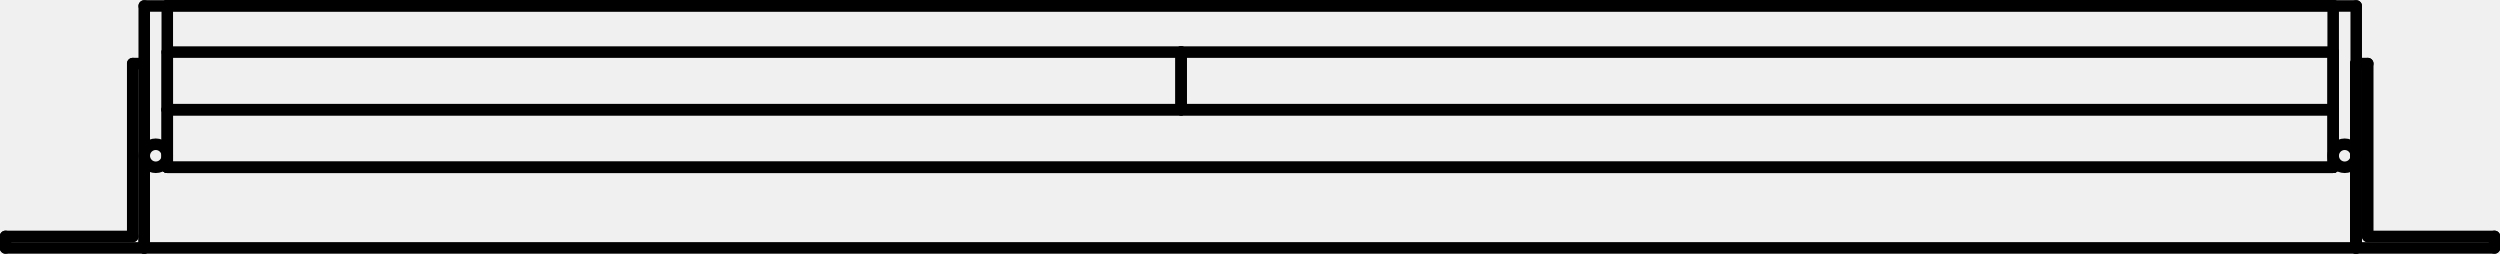
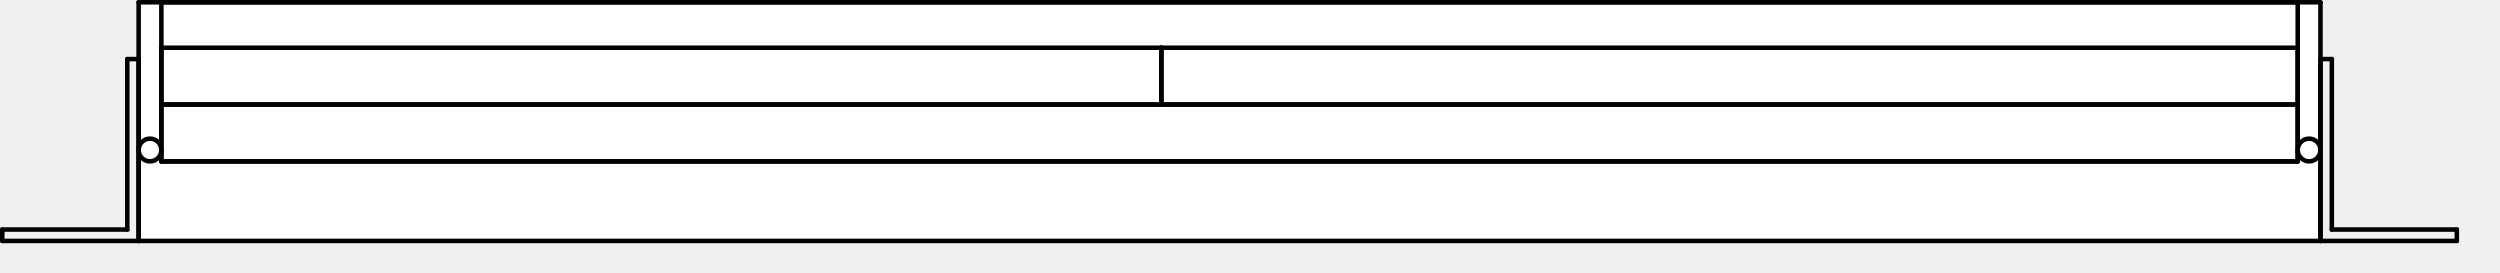
- <svg xmlns="http://www.w3.org/2000/svg" id="Layer_2" data-name="Layer 2" viewBox="0 0 54.25 5.5">
+ <svg xmlns="http://www.w3.org/2000/svg" width="55" height="6" viewBox="0 0 55 6" fill="none">
+   <g clip-path="url(#clip0_788_2088)">
+     <path d="M51.05 0.05H3.05V5.3H51.05V0.05Z" fill="white" />
+     <path d="M0.05 5.3H3.05" stroke="black" stroke-width="0.1" stroke-linecap="round" stroke-linejoin="round" />
+     <path d="M3.05 5.3V1.3" stroke="black" stroke-width="0.1" stroke-linecap="round" stroke-linejoin="round" />
+     <path d="M3.05 1.3H2.8" stroke="black" stroke-width="0.1" stroke-linecap="round" stroke-linejoin="round" />
+     <path d="M2.8 1.3V5.05" stroke="black" stroke-width="0.1" stroke-linecap="round" stroke-linejoin="round" />
+     <path d="M2.8 5.05H0.05" stroke="black" stroke-width="0.1" stroke-linecap="round" stroke-linejoin="round" />
+     <path d="M0.05 5.05V5.3" stroke="black" stroke-width="0.1" stroke-linecap="round" stroke-linejoin="round" />
+     <path d="M54.05 5.3H51.05" stroke="black" stroke-width="0.1" stroke-linecap="round" stroke-linejoin="round" />
+     <path d="M51.05 5.3V1.3" stroke="black" stroke-width="0.1" stroke-linecap="round" stroke-linejoin="round" />
+     <path d="M51.05 1.3H51.3" stroke="black" stroke-width="0.1" stroke-linecap="round" stroke-linejoin="round" />
+     <path d="M51.3 1.3V5.05" stroke="black" stroke-width="0.1" stroke-linecap="round" stroke-linejoin="round" />
+     <path d="M51.3 5.05H54.05" stroke="black" stroke-width="0.1" stroke-linecap="round" stroke-linejoin="round" />
+     <path d="M54.05 5.05V5.3" stroke="black" stroke-width="0.1" stroke-linecap="round" stroke-linejoin="round" />
+     <path d="M3.05 0.05H51.05" stroke="black" stroke-width="0.1" stroke-linecap="round" stroke-linejoin="round" />
+     <path d="M51.05 0.05V5.3" stroke="black" stroke-width="0.1" stroke-linecap="round" stroke-linejoin="round" />
+     <path d="M51.05 5.3H3.05" stroke="black" stroke-width="0.1" stroke-linecap="round" stroke-linejoin="round" />
+     <path d="M3.05 5.3V0.05" stroke="black" stroke-width="0.1" stroke-linecap="round" stroke-linejoin="round" />
+     <path d="M3.55 0.05H50.55" stroke="black" stroke-width="0.1" stroke-linecap="round" stroke-linejoin="round" />
+     <path d="M50.55 0.05V3.55" stroke="black" stroke-width="0.1" stroke-linecap="round" stroke-linejoin="round" />
+     <path d="M50.55 3.55H3.55" stroke="black" stroke-width="0.1" stroke-linecap="round" stroke-linejoin="round" />
+     <path d="M3.55 3.55V0.05" stroke="black" stroke-width="0.1" stroke-linecap="round" stroke-linejoin="round" />
+     <path d="M3.3 3.55C3.438 3.55 3.55 3.438 3.55 3.3C3.55 3.162 3.438 3.05 3.3 3.05C3.162 3.05 3.05 3.162 3.05 3.3C3.05 3.438 3.162 3.55 3.3 3.55Z" stroke="black" stroke-width="0.1" stroke-linecap="round" stroke-linejoin="round" />
+     <path d="M50.8 3.55C50.938 3.55 51.05 3.438 51.05 3.3C51.05 3.162 50.938 3.05 50.8 3.05C50.662 3.05 50.55 3.162 50.55 3.3C50.55 3.438 50.662 3.55 50.8 3.55Z" stroke="black" stroke-width="0.1" stroke-linecap="round" stroke-linejoin="round" />
+     <path d="M3.55 2.3H50.55" stroke="black" stroke-width="0.1" stroke-linecap="round" stroke-linejoin="round" />
+     <path d="M50.55 2.3V3.55" stroke="black" stroke-width="0.1" stroke-linecap="round" stroke-linejoin="round" />
+     <path d="M50.55 3.55H3.55" stroke="black" stroke-width="0.1" stroke-linecap="round" stroke-linejoin="round" />
+     <path d="M3.55 3.55V2.3" stroke="black" stroke-width="0.1" stroke-linecap="round" stroke-linejoin="round" />
+     <path d="M3.55 1.05H25.55" stroke="black" stroke-width="0.1" stroke-linecap="round" stroke-linejoin="round" />
+     <path d="M25.55 1.05V2.3" stroke="black" stroke-width="0.1" stroke-linecap="round" stroke-linejoin="round" />
+     <path d="M25.55 2.3H3.55" stroke="black" stroke-width="0.1" stroke-linecap="round" stroke-linejoin="round" />
+     <path d="M3.55 2.3V1.05" stroke="black" stroke-width="0.1" stroke-linecap="round" stroke-linejoin="round" />
+     <path d="M25.55 1.05H50.55" stroke="black" stroke-width="0.1" stroke-linecap="round" stroke-linejoin="round" />
+     <path d="M50.55 1.05V2.3" stroke="black" stroke-width="0.1" stroke-linecap="round" stroke-linejoin="round" />
+     <path d="M50.55 2.3H25.55" stroke="black" stroke-width="0.1" stroke-linecap="round" stroke-linejoin="round" />
+     <path d="M25.55 2.3V1.05" stroke="black" stroke-width="0.1" stroke-linecap="round" stroke-linejoin="round" />
+   </g>
  <defs>
-     <style>
-       .cls-1 {
-         fill: none;
-         stroke: #000;
-         stroke-linecap: round;
-         stroke-linejoin: round;
-         stroke-width: .25px;
-       }
-     </style>
+     <clipPath id="clip0_788_2088">
+       <rect width="54.1" height="5.35" fill="white" />
+     </clipPath>
  </defs>
-   <g id="Default">
-     <g id="LINE">
-       <line class="cls-1" x1=".12" y1="5.38" x2="3.13" y2="5.38" />
-     </g>
-     <g id="LINE-2" data-name="LINE">
-       <line class="cls-1" x1="3.13" y1="5.38" x2="3.13" y2="1.38" />
-     </g>
-     <g id="LINE-3" data-name="LINE">
-       <line class="cls-1" x1="3.13" y1="1.38" x2="2.88" y2="1.38" />
-     </g>
-     <g id="LINE-4" data-name="LINE">
-       <line class="cls-1" x1="2.88" y1="1.38" x2="2.88" y2="5.13" />
-     </g>
-     <g id="LINE-5" data-name="LINE">
-       <line class="cls-1" x1="2.88" y1="5.13" x2=".12" y2="5.13" />
-     </g>
-     <g id="LINE-6" data-name="LINE">
-       <line class="cls-1" x1=".12" y1="5.13" x2=".12" y2="5.38" />
-     </g>
-     <g id="LINE-7" data-name="LINE">
-       <line class="cls-1" x1="54.13" y1="5.38" x2="51.12" y2="5.38" />
-     </g>
-     <g id="LINE-8" data-name="LINE">
-       <line class="cls-1" x1="51.12" y1="5.38" x2="51.12" y2="1.38" />
-     </g>
-     <g id="LINE-9" data-name="LINE">
-       <line class="cls-1" x1="51.12" y1="1.38" x2="51.38" y2="1.38" />
-     </g>
-     <g id="LINE-10" data-name="LINE">
-       <line class="cls-1" x1="51.38" y1="1.38" x2="51.38" y2="5.13" />
-     </g>
-     <g id="LINE-11" data-name="LINE">
-       <line class="cls-1" x1="51.38" y1="5.13" x2="54.13" y2="5.13" />
-     </g>
-     <g id="LINE-12" data-name="LINE">
-       <line class="cls-1" x1="54.13" y1="5.13" x2="54.13" y2="5.38" />
-     </g>
-     <g id="LINE-13" data-name="LINE">
-       <line class="cls-1" x1="3.13" y1=".13" x2="51.13" y2=".13" />
-     </g>
-     <g id="LINE-14" data-name="LINE">
-       <line class="cls-1" x1="51.13" y1=".13" x2="51.13" y2="5.38" />
-     </g>
-     <g id="LINE-15" data-name="LINE">
-       <line class="cls-1" x1="51.13" y1="5.38" x2="3.13" y2="5.38" />
-     </g>
-     <g id="LINE-16" data-name="LINE">
-       <line class="cls-1" x1="3.13" y1="5.38" x2="3.13" y2=".13" />
-     </g>
-     <g id="LINE-17" data-name="LINE">
-       <line class="cls-1" x1="3.63" y1=".12" x2="50.63" y2=".12" />
-     </g>
-     <g id="LINE-18" data-name="LINE">
-       <line class="cls-1" x1="50.63" y1=".12" x2="50.63" y2="3.63" />
-     </g>
-     <g id="LINE-19" data-name="LINE">
-       <line class="cls-1" x1="50.63" y1="3.63" x2="3.63" y2="3.63" />
-     </g>
-     <g id="LINE-20" data-name="LINE">
-       <line class="cls-1" x1="3.63" y1="3.63" x2="3.63" y2=".12" />
-     </g>
-     <g id="CIRCLE">
-       <circle class="cls-1" cx="3.38" cy="3.38" r=".25" />
-     </g>
-     <g id="CIRCLE-2" data-name="CIRCLE">
-       <circle class="cls-1" cx="50.88" cy="3.38" r=".25" />
-     </g>
-     <g id="LINE-21" data-name="LINE">
-       <line class="cls-1" x1="3.63" y1="2.38" x2="50.63" y2="2.38" />
-     </g>
-     <g id="LINE-22" data-name="LINE">
-       <line class="cls-1" x1="50.63" y1="2.38" x2="50.63" y2="3.63" />
-     </g>
-     <g id="LINE-23" data-name="LINE">
-       <line class="cls-1" x1="50.63" y1="3.63" x2="3.63" y2="3.63" />
-     </g>
-     <g id="LINE-24" data-name="LINE">
-       <line class="cls-1" x1="3.63" y1="3.63" x2="3.63" y2="2.38" />
-     </g>
-     <g id="LINE-25" data-name="LINE">
-       <line class="cls-1" x1="3.63" y1="1.13" x2="25.63" y2="1.13" />
-     </g>
-     <g id="LINE-26" data-name="LINE">
-       <line class="cls-1" x1="25.63" y1="1.13" x2="25.63" y2="2.38" />
-     </g>
-     <g id="LINE-27" data-name="LINE">
-       <line class="cls-1" x1="25.63" y1="2.38" x2="3.63" y2="2.38" />
-     </g>
-     <g id="LINE-28" data-name="LINE">
-       <line class="cls-1" x1="3.63" y1="2.38" x2="3.63" y2="1.13" />
-     </g>
-     <g id="LINE-29" data-name="LINE">
-       <line class="cls-1" x1="25.63" y1="1.13" x2="50.63" y2="1.13" />
-     </g>
-     <g id="LINE-30" data-name="LINE">
-       <line class="cls-1" x1="50.63" y1="1.13" x2="50.63" y2="2.38" />
-     </g>
-     <g id="LINE-31" data-name="LINE">
-       <line class="cls-1" x1="50.63" y1="2.38" x2="25.63" y2="2.38" />
-     </g>
-     <g id="LINE-32" data-name="LINE">
-       <line class="cls-1" x1="25.63" y1="2.38" x2="25.63" y2="1.13" />
-     </g>
-   </g>
</svg>
